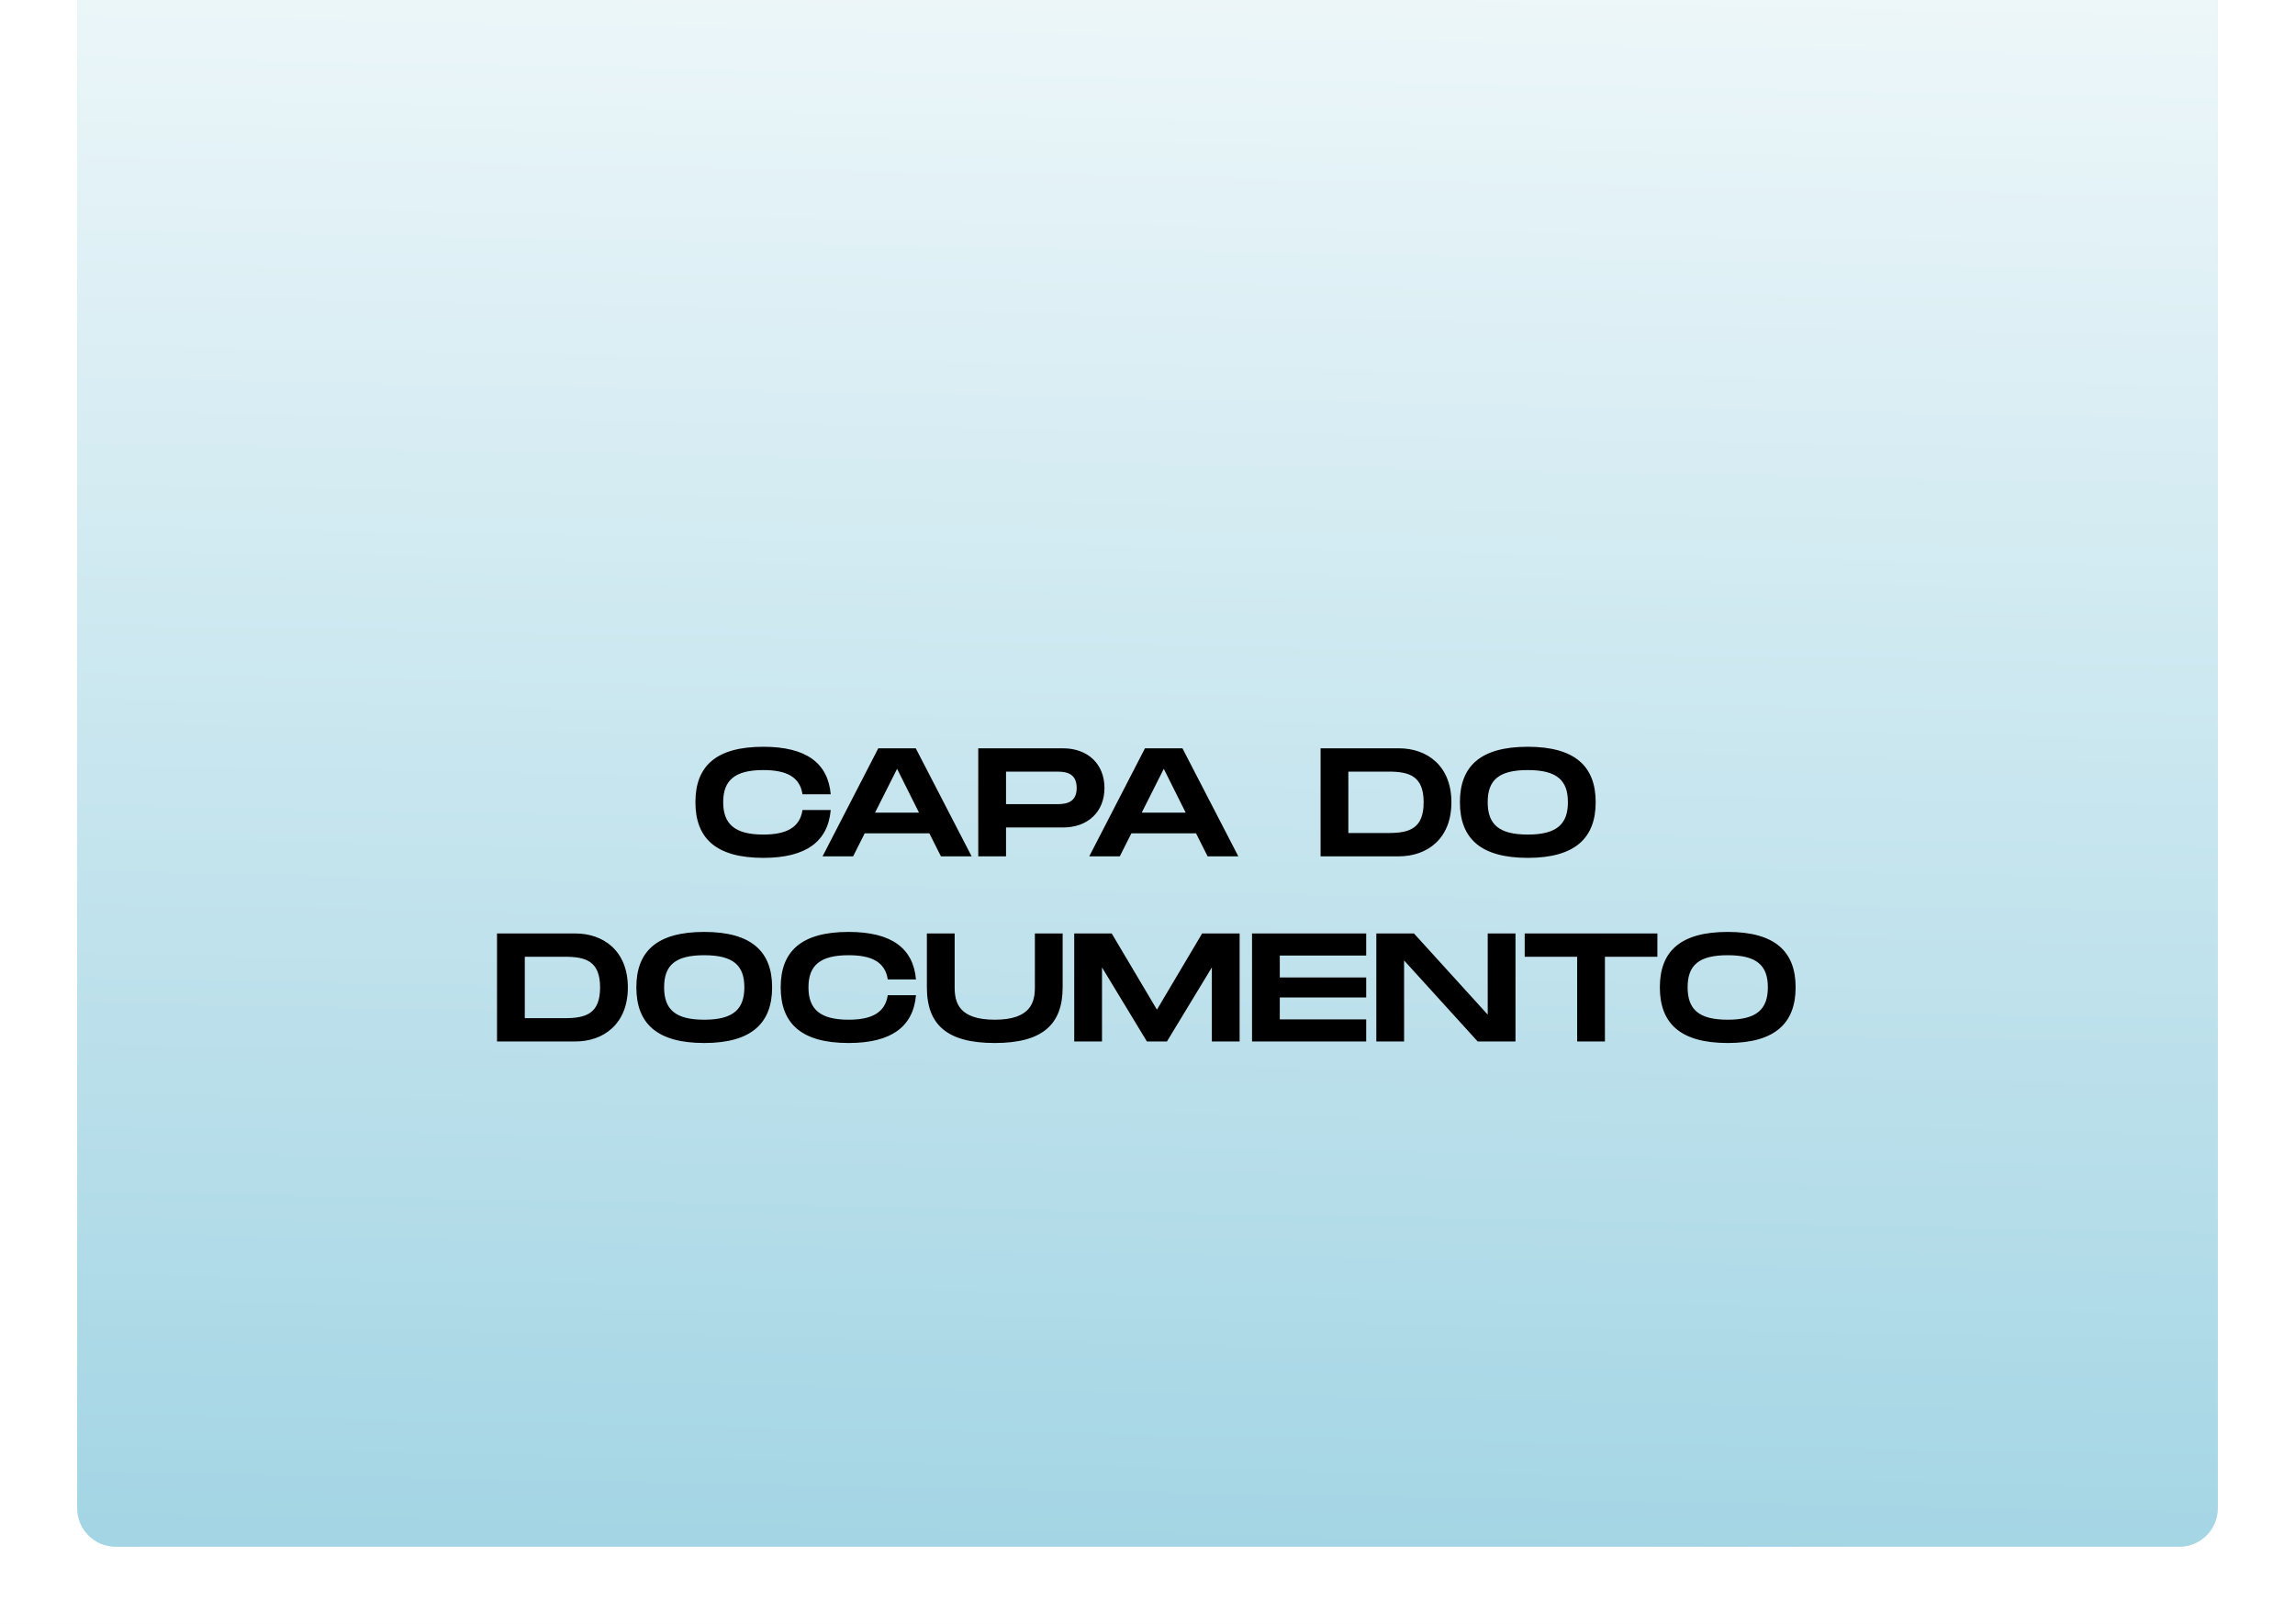
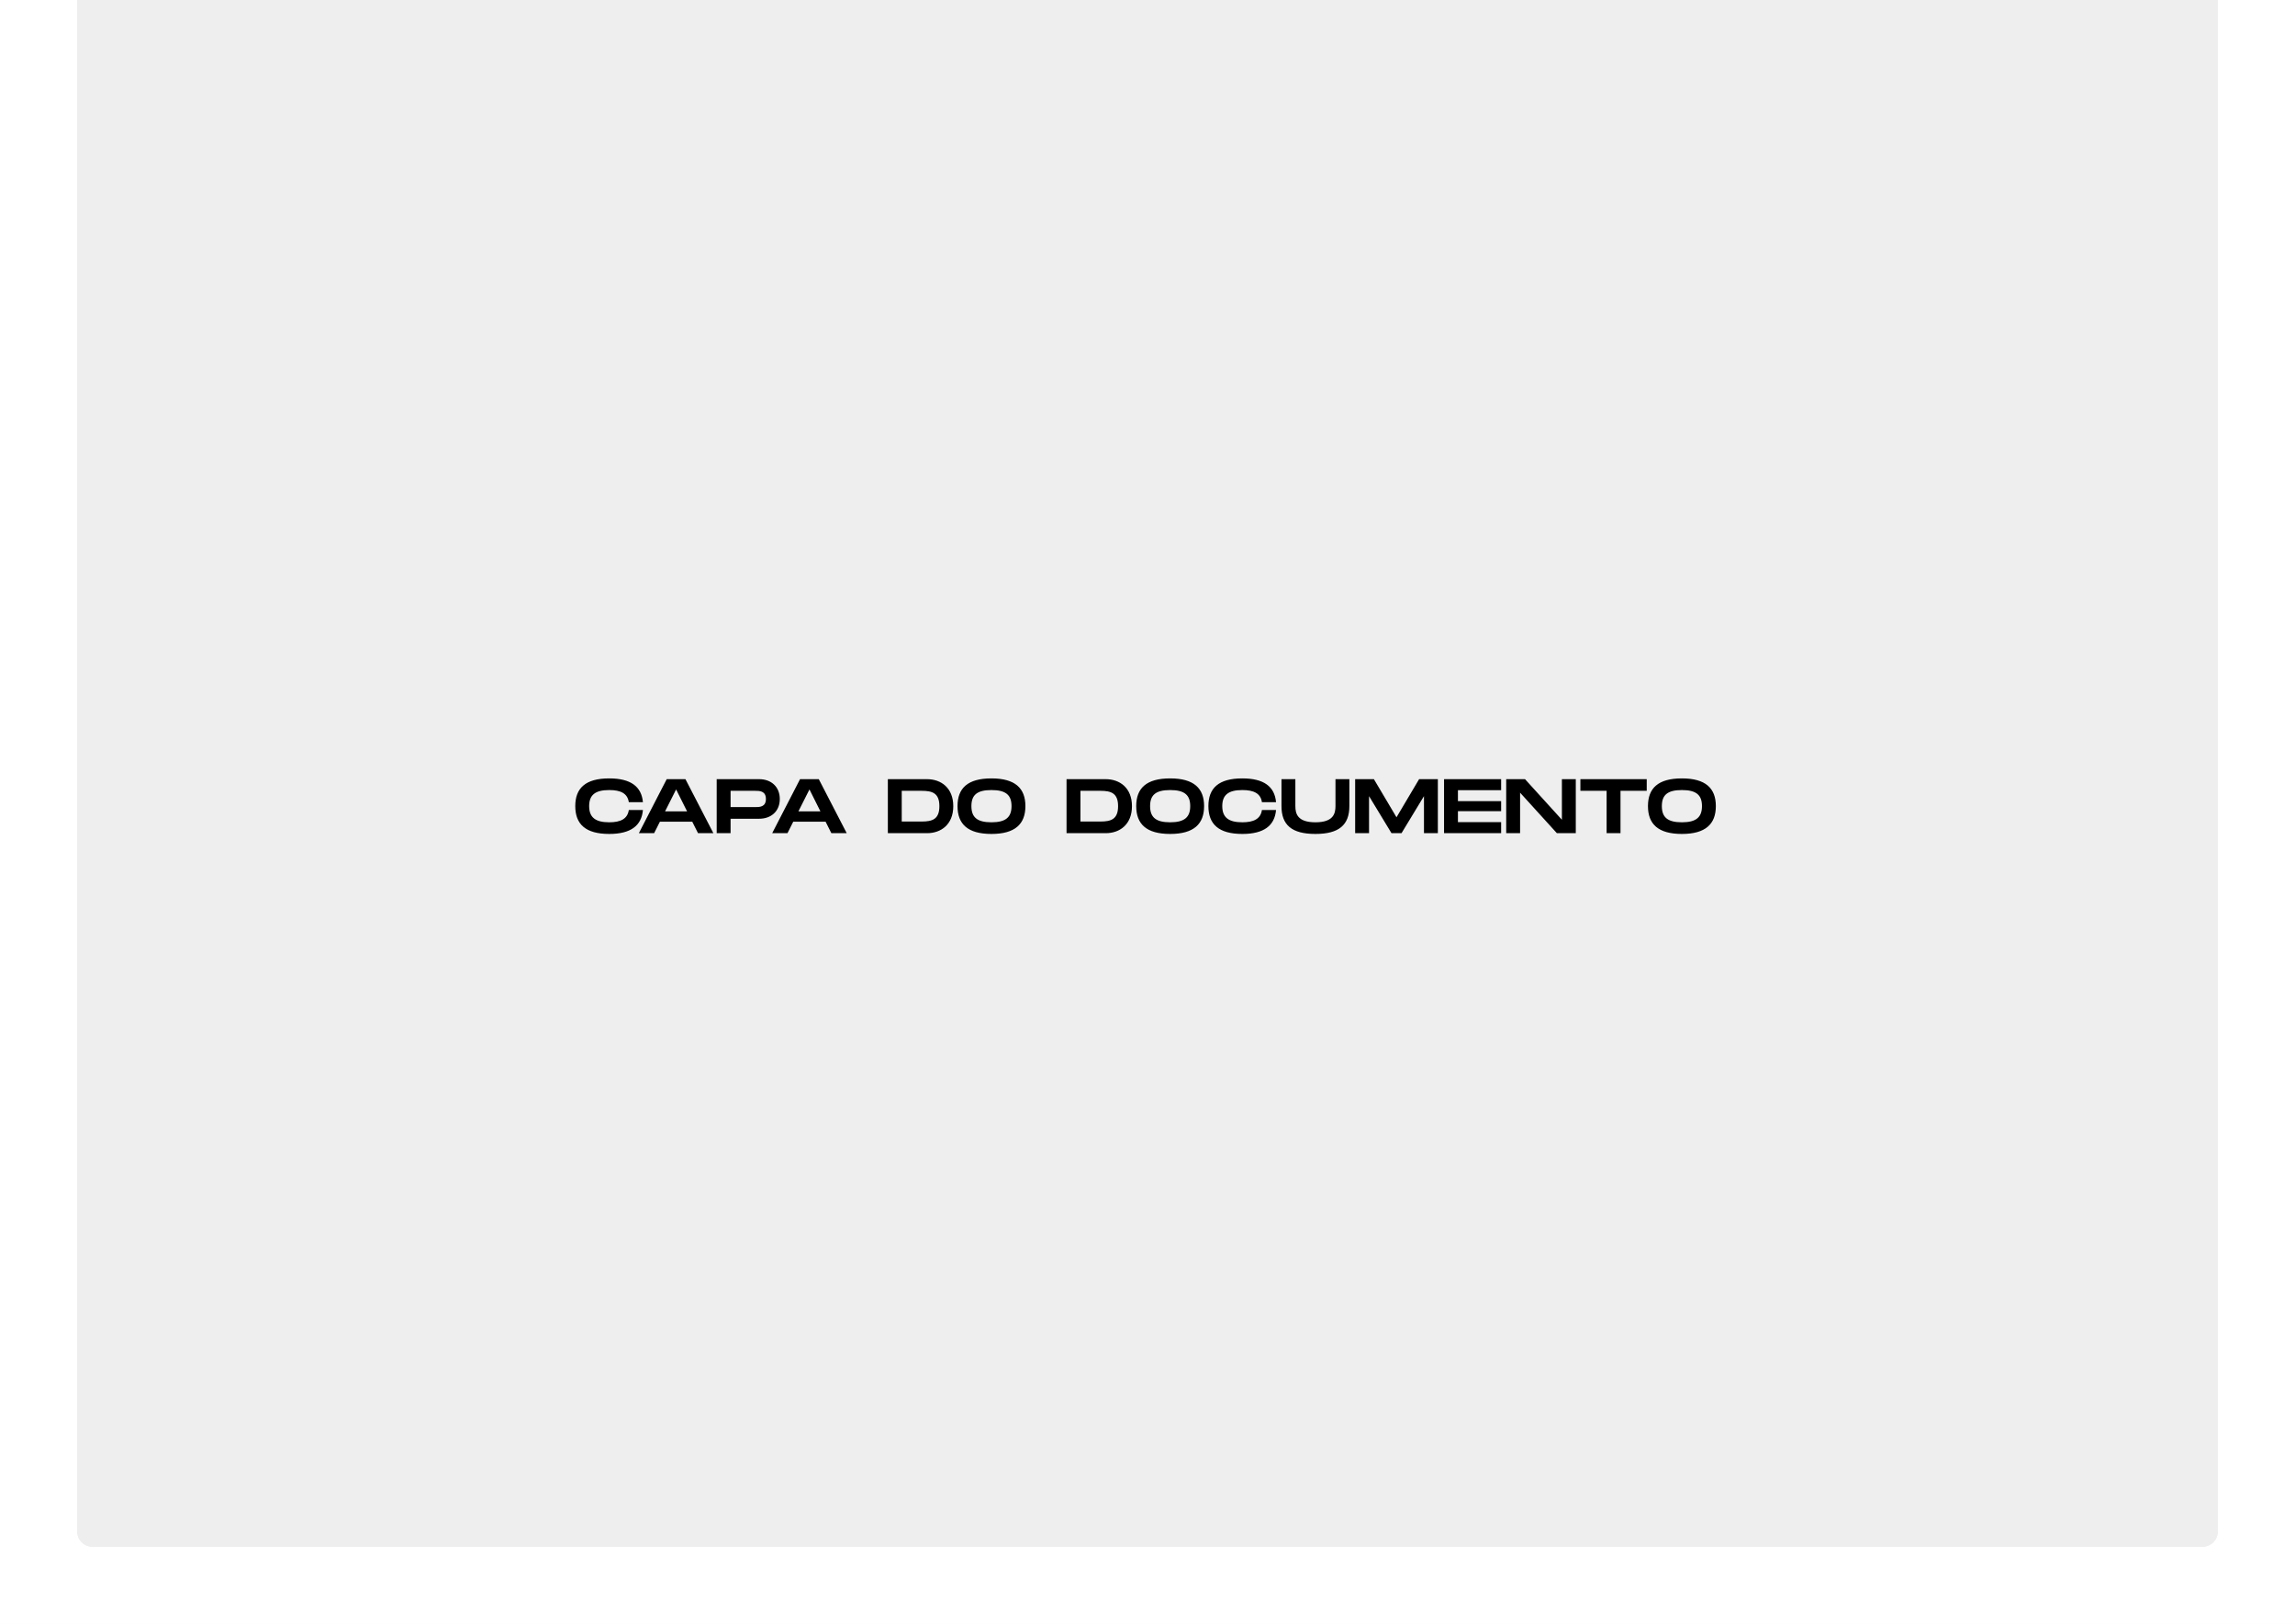
<svg xmlns="http://www.w3.org/2000/svg" width="595" height="421" viewBox="0 0 595 421" fill="none">
  <rect width="595" height="421" fill="white" />
-   <path d="M20 0H575V391C575 396.523 570.523 401 565 401H30C24.477 401 20 396.523 20 391V0Z" fill="#3CA6C7" fill-opacity="0.5" />
-   <path d="M20 0H575V391C575 396.523 570.523 401 565 401H30C24.477 401 20 396.523 20 391V0Z" fill="url(#paint0_linear)" />
-   <path d="M180.293 207.96C180.293 217.28 185.573 222.4 197.893 222.4C209.053 222.4 214.653 218.12 215.373 210H208.053C207.373 214.56 203.853 216.36 197.893 216.36C190.613 216.36 187.493 213.72 187.493 207.96C187.493 202.24 190.573 199.64 197.893 199.64C203.893 199.64 207.373 201.4 208.053 205.92H215.373C214.653 197.84 209.053 193.6 197.893 193.6C185.573 193.6 180.293 198.68 180.293 207.96ZM243.941 222H251.901L237.421 194H227.701L213.261 222H221.181L224.181 216.04H240.941L243.941 222ZM226.861 210.68L232.581 199.32L238.261 210.68H226.861ZM275.622 194H253.622V222H260.822V214.52H275.622C281.982 214.52 286.342 210.52 286.342 204.28C286.342 198.04 281.982 194 275.622 194ZM273.622 208.48H260.822V200.04H273.622C275.782 200.04 279.142 200.04 279.142 204.28C279.142 208.48 275.782 208.48 273.622 208.48ZM313.082 222H321.042L306.562 194H296.842L282.402 222H290.322L293.322 216.04H310.082L313.082 222ZM296.002 210.68L301.722 199.32L307.402 210.68H296.002ZM362.692 194H342.372V222H362.692C369.932 222 376.292 217.52 376.292 208C376.292 198.48 369.932 194 362.692 194ZM359.972 215.96H349.572V200.04H359.972C365.412 200.04 369.092 201.2 369.092 208C369.092 214.8 365.412 215.96 359.972 215.96ZM396.096 222.4C408.376 222.4 413.696 217.24 413.696 207.96C413.696 198.72 408.376 193.6 396.096 193.6C383.776 193.6 378.496 198.68 378.496 207.96C378.496 217.28 383.776 222.4 396.096 222.4ZM396.096 216.36C388.616 216.36 385.696 213.72 385.696 207.96C385.696 202.24 388.576 199.64 396.096 199.64C403.616 199.64 406.496 202.28 406.496 207.96C406.496 213.68 403.576 216.36 396.096 216.36ZM149.177 242H128.857V270H149.177C156.417 270 162.777 265.52 162.777 256C162.777 246.48 156.417 242 149.177 242ZM146.457 263.96H136.057V248.04H146.457C151.897 248.04 155.577 249.2 155.577 256C155.577 262.8 151.897 263.96 146.457 263.96ZM182.58 270.4C194.86 270.4 200.18 265.24 200.18 255.96C200.18 246.72 194.86 241.6 182.58 241.6C170.26 241.6 164.98 246.68 164.98 255.96C164.98 265.28 170.26 270.4 182.58 270.4ZM182.58 264.36C175.1 264.36 172.18 261.72 172.18 255.96C172.18 250.24 175.06 247.64 182.58 247.64C190.1 247.64 192.98 250.28 192.98 255.96C192.98 261.68 190.06 264.36 182.58 264.36ZM202.402 255.96C202.402 265.28 207.682 270.4 220.002 270.4C231.162 270.4 236.762 266.12 237.482 258H230.162C229.482 262.56 225.962 264.36 220.002 264.36C212.722 264.36 209.602 261.72 209.602 255.96C209.602 250.24 212.682 247.64 220.002 247.64C226.002 247.64 229.482 249.4 230.162 253.92H237.482C236.762 245.84 231.162 241.6 220.002 241.6C207.682 241.6 202.402 246.68 202.402 255.96ZM275.502 255.96V242H268.302V255.96C268.302 259.84 267.222 264.36 257.902 264.36C248.582 264.36 247.502 259.88 247.502 255.96V242H240.302V255.96C240.302 265.72 245.582 270.4 257.902 270.4C270.182 270.4 275.502 265.68 275.502 255.96ZM321.385 242H311.665L299.945 261.76L288.225 242H278.505V270H285.705V250.8L297.345 270H302.545L314.185 250.8V270H321.385V242ZM354.199 247.72V242H324.599V270H354.199V264.28H331.799V258.6H354.199V253.4H331.799V247.72H354.199ZM385.705 242V263.04L366.585 242H356.825V270H364.025V249L383.105 270H392.905V242H385.705ZM429.693 242H395.293V248.04H408.893V270H416.093V248.04H429.693V242ZM447.932 270.4C460.212 270.4 465.532 265.24 465.532 255.96C465.532 246.72 460.212 241.6 447.932 241.6C435.612 241.6 430.332 246.68 430.332 255.96C430.332 265.28 435.612 270.4 447.932 270.4ZM447.932 264.36C440.452 264.36 437.532 261.72 437.532 255.96C437.532 250.24 440.412 247.64 447.932 247.64C455.452 247.64 458.332 250.28 458.332 255.96C458.332 261.68 455.412 264.36 447.932 264.36Z" fill="black" />
-   <defs>
-     <linearGradient id="paint0_linear" x1="307.5" y1="-104.5" x2="297" y2="439" gradientUnits="userSpaceOnUse">
-       <stop stop-color="white" />
-       <stop offset="1" stop-color="white" stop-opacity="0" />
-     </linearGradient>
-   </defs>
+   <path d="M20 0H575V397C575 399.209 573.209 401 571 401H24C21.791 401 20 399.209 20 397V0Z" fill="#EEEEEE" />
+   <path d="M20 0H575V397C575 399.209 573.209 401 571 401H24C21.791 401 20 399.209 20 397V0Z" fill="#EEEEEE" />
+   <path d="M149.144 208.98C149.144 213.64 151.784 216.2 157.944 216.2C163.524 216.2 166.324 214.06 166.684 210H163.024C162.684 212.28 160.924 213.18 157.944 213.18C154.304 213.18 152.744 211.86 152.744 208.98C152.744 206.12 154.284 204.82 157.944 204.82C160.944 204.82 162.684 205.7 163.024 207.96H166.684C166.324 203.92 163.524 201.8 157.944 201.8C151.784 201.8 149.144 204.34 149.144 208.98ZM180.969 216H184.949L177.709 202H172.849L165.629 216H169.589L171.089 213.02H179.469L180.969 216ZM172.429 210.34L175.289 204.66L178.129 210.34H172.429ZM196.809 202H185.809V216H189.409V212.26H196.809C199.989 212.26 202.169 210.26 202.169 207.14C202.169 204.02 199.989 202 196.809 202ZM195.809 209.24H189.409V205.02H195.809C196.889 205.02 198.569 205.02 198.569 207.14C198.569 209.24 196.889 209.24 195.809 209.24ZM215.539 216H219.519L212.279 202H207.419L200.199 216H204.159L205.659 213.02H214.039L215.539 216ZM206.999 210.34L209.859 204.66L212.699 210.34H206.999ZM240.344 202H230.184V216H240.344C243.964 216 247.144 213.76 247.144 209C247.144 204.24 243.964 202 240.344 202ZM238.984 212.98H233.784V205.02H238.984C241.704 205.02 243.544 205.6 243.544 209C243.544 212.4 241.704 212.98 238.984 212.98ZM257.046 216.2C263.186 216.2 265.846 213.62 265.846 208.98C265.846 204.36 263.186 201.8 257.046 201.8C250.886 201.8 248.246 204.34 248.246 208.98C248.246 213.64 250.886 216.2 257.046 216.2ZM257.046 213.18C253.306 213.18 251.846 211.86 251.846 208.98C251.846 206.12 253.286 204.82 257.046 204.82C260.806 204.82 262.246 206.14 262.246 208.98C262.246 211.84 260.786 213.18 257.046 213.18ZM286.672 202H276.512V216H286.672C290.292 216 293.472 213.76 293.472 209C293.472 204.24 290.292 202 286.672 202ZM285.312 212.98H280.112V205.02H285.312C288.032 205.02 289.872 205.6 289.872 209C289.872 212.4 288.032 212.98 285.312 212.98ZM303.374 216.2C309.514 216.2 312.174 213.62 312.174 208.98C312.174 204.36 309.514 201.8 303.374 201.8C297.214 201.8 294.574 204.34 294.574 208.98C294.574 213.64 297.214 216.2 303.374 216.2ZM303.374 213.18C299.634 213.18 298.174 211.86 298.174 208.98C298.174 206.12 299.614 204.82 303.374 204.82C307.134 204.82 308.574 206.14 308.574 208.98C308.574 211.84 307.114 213.18 303.374 213.18ZM313.285 208.98C313.285 213.64 315.925 216.2 322.085 216.2C327.665 216.2 330.465 214.06 330.825 210H327.165C326.825 212.28 325.065 213.18 322.085 213.18C318.445 213.18 316.885 211.86 316.885 208.98C316.885 206.12 318.425 204.82 322.085 204.82C325.085 204.82 326.825 205.7 327.165 207.96H330.825C330.465 203.92 327.665 201.8 322.085 201.8C315.925 201.8 313.285 204.34 313.285 208.98ZM349.835 208.98V202H346.235V208.98C346.235 210.92 345.695 213.18 341.035 213.18C336.375 213.18 335.835 210.94 335.835 208.98V202H332.235V208.98C332.235 213.86 334.875 216.2 341.035 216.2C347.175 216.2 349.835 213.84 349.835 208.98ZM372.777 202H367.917L362.057 211.88L356.197 202H351.337V216H354.937V206.4L360.757 216H363.357L369.177 206.4V216H372.777V202ZM389.183 204.86V202H374.383V216H389.183V213.14H377.983V210.3H389.183V207.7H377.983V204.86H389.183ZM404.937 202V212.52L395.377 202H390.497V216H394.097V205.5L403.637 216H408.537V202H404.937ZM426.93 202H409.73V205.02H416.53V216H420.13V205.02H426.93V202ZM436.05 216.2C442.19 216.2 444.85 213.62 444.85 208.98C444.85 204.36 442.19 201.8 436.05 201.8C429.89 201.8 427.25 204.34 427.25 208.98C427.25 213.64 429.89 216.2 436.05 216.2ZM436.05 213.18C432.31 213.18 430.85 211.86 430.85 208.98C430.85 206.12 432.29 204.82 436.05 204.82C439.81 204.82 441.25 206.14 441.25 208.98C441.25 211.84 439.79 213.18 436.05 213.18Z" fill="black" />
</svg>
